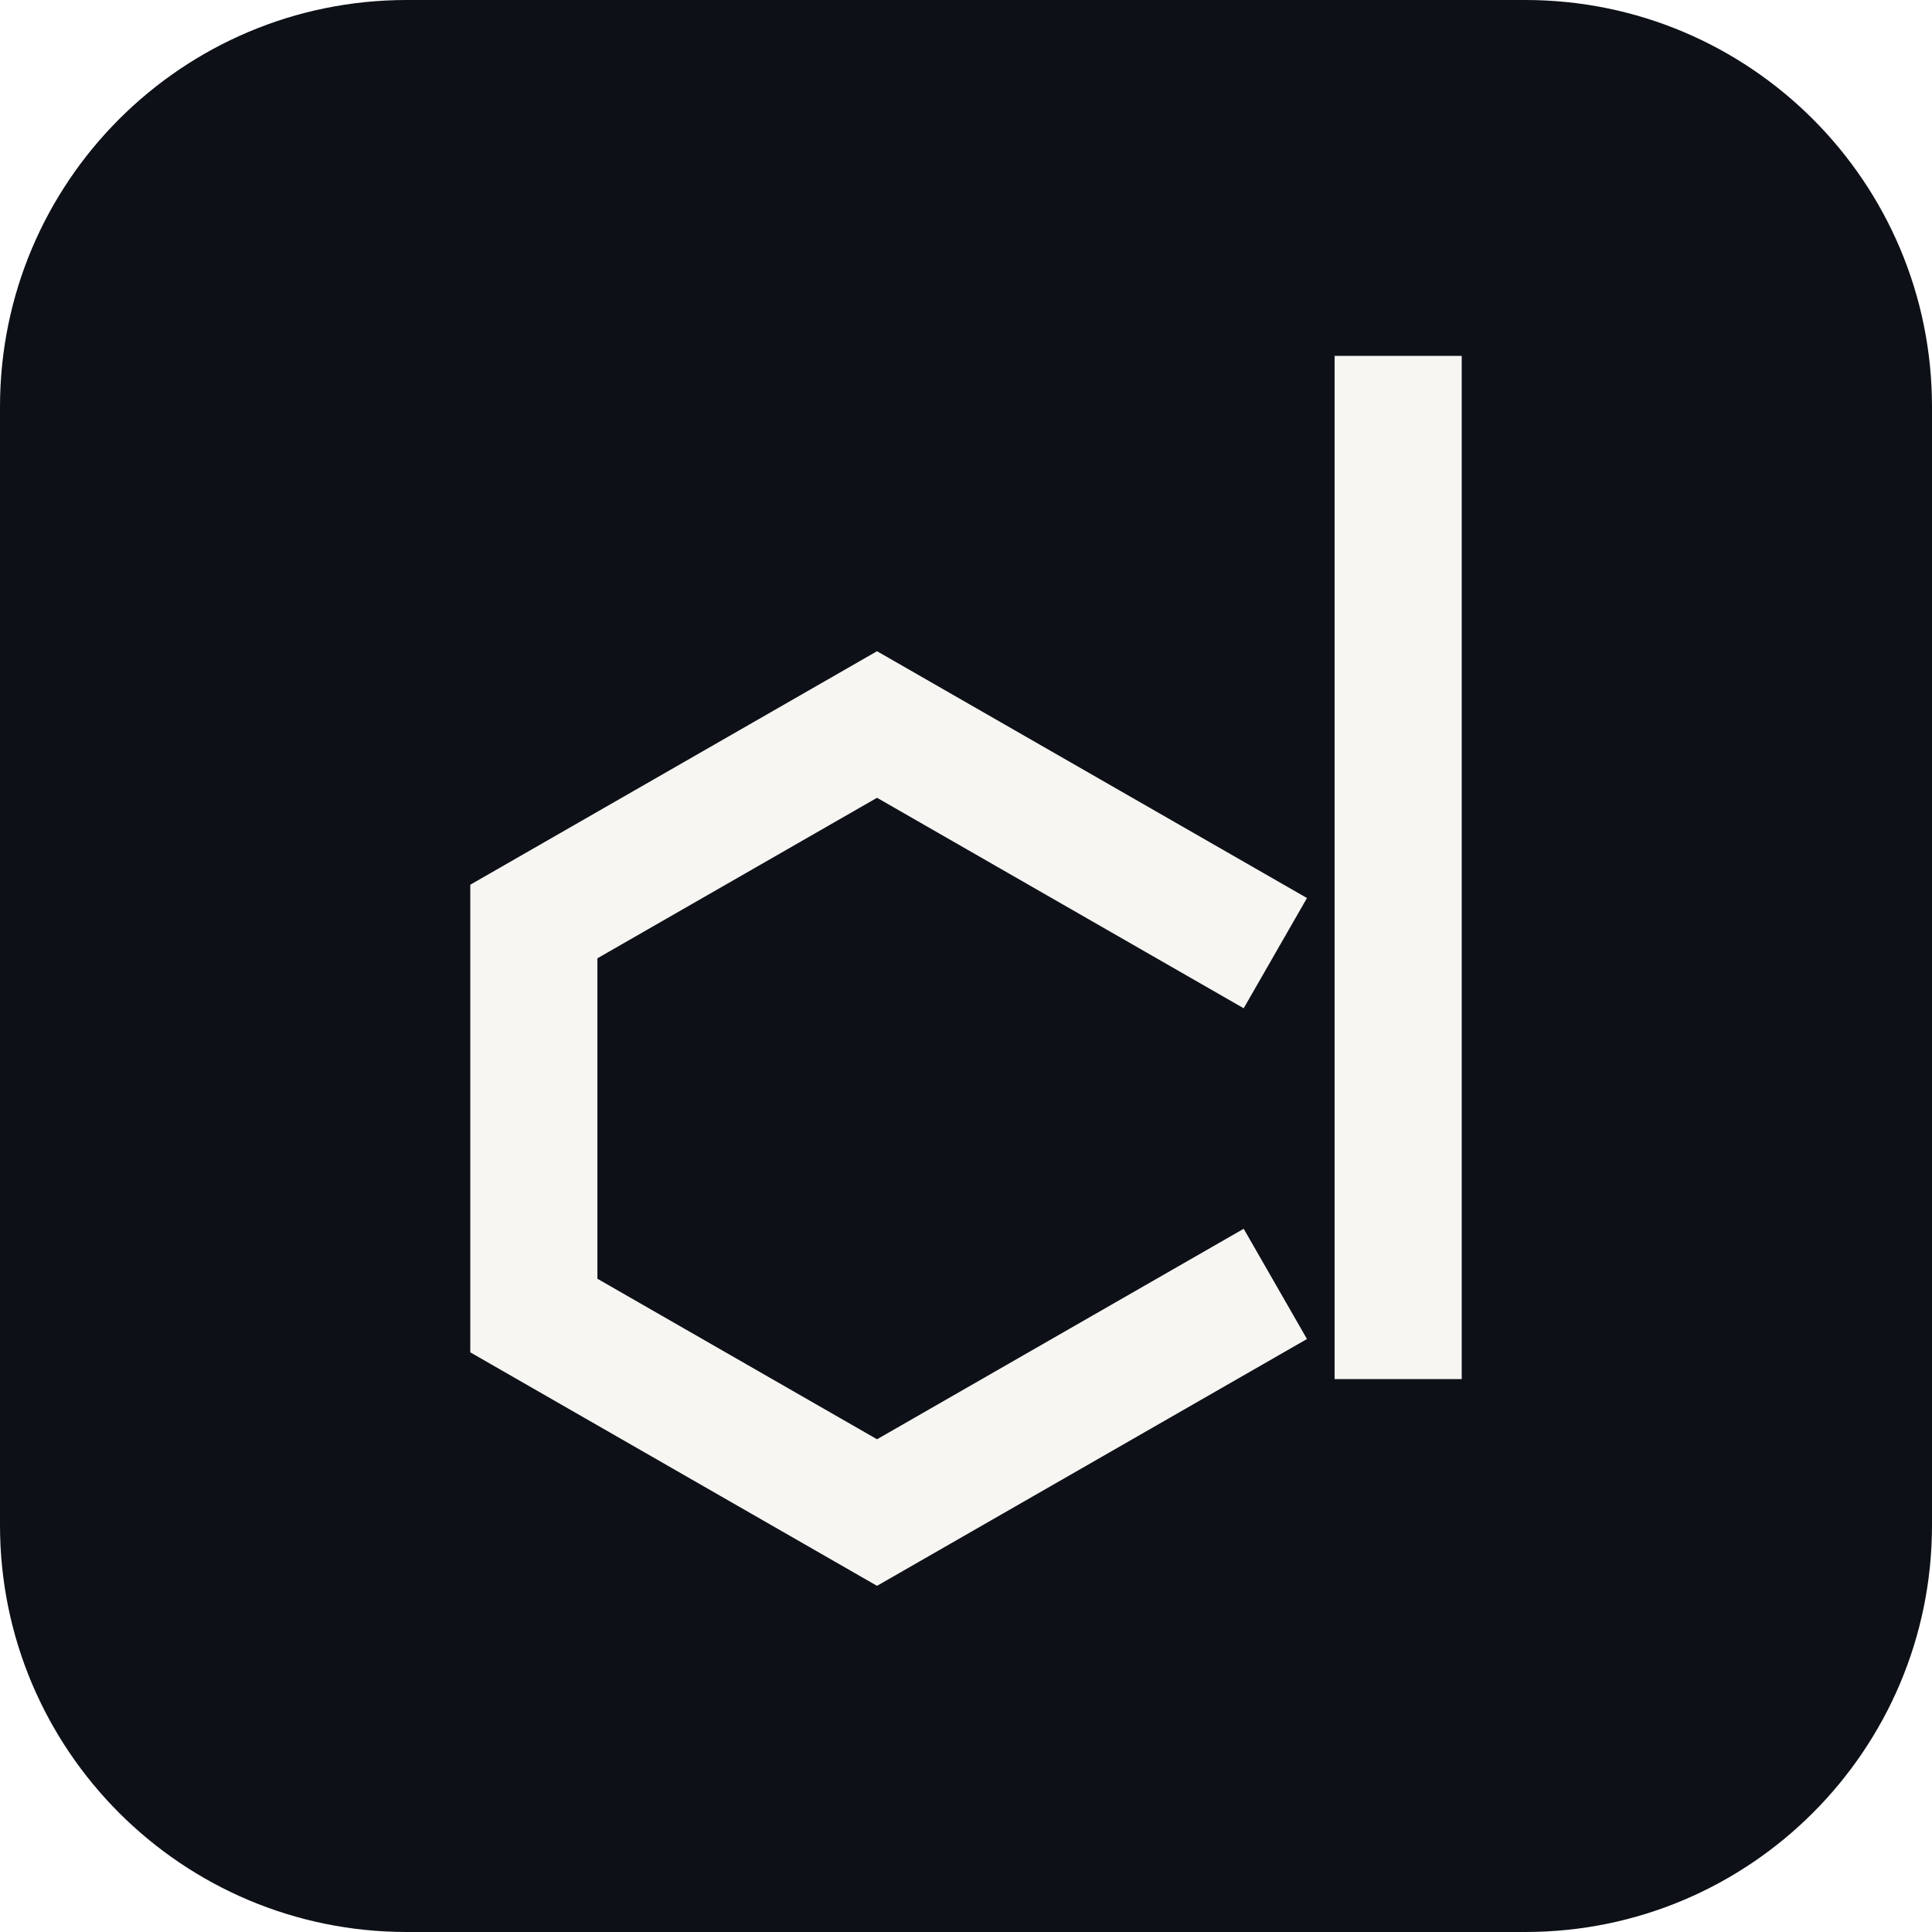
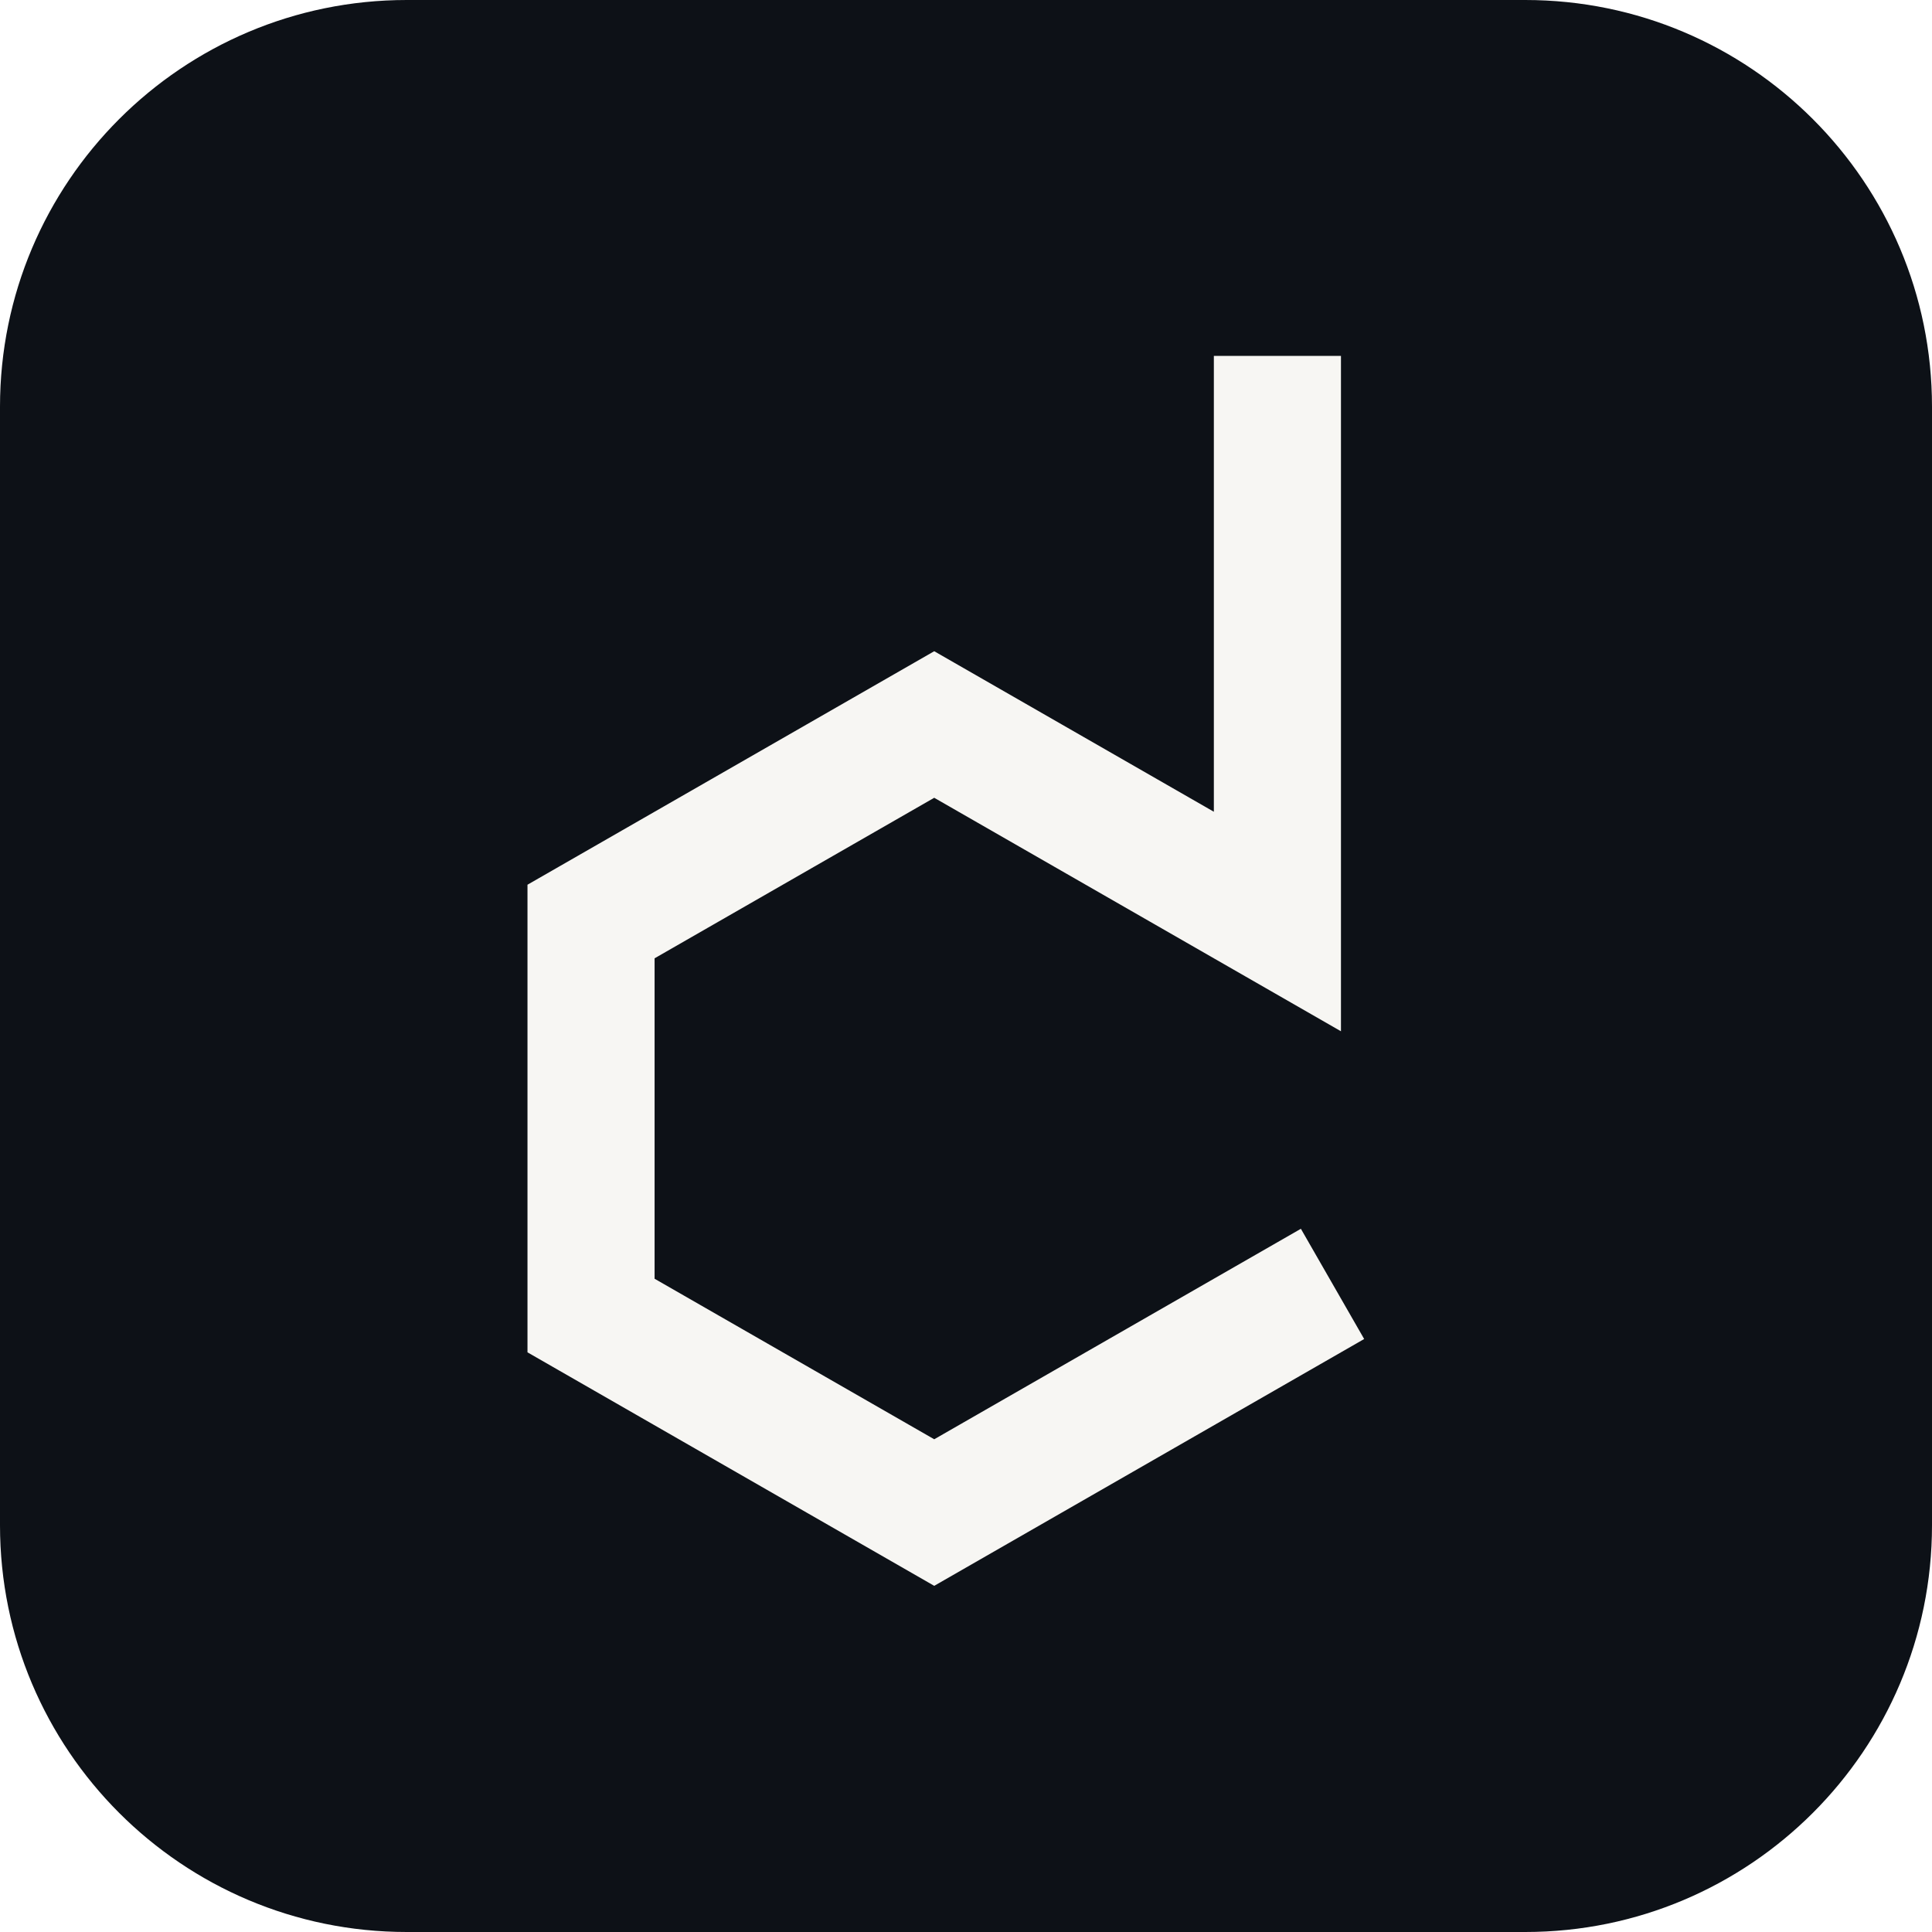
<svg xmlns="http://www.w3.org/2000/svg" viewBox="-24 -24 304 304">
  <rect x="-24" y="-24" width="304" height="304" rx="64" fill="#0d1117" />
-   <g transform="translate(6,-2)" fill="none" stroke="#f7f6f3" stroke-width="20" stroke-linejoin="miter" stroke-linecap="square">
-     <path d="M162 123 L108 92 L54 123 L54 185 L108 216 L162 185" />
-     <path d="M190 44 V185" />
-   </g>
+   <path transform="translate(15,-2)" d="M162 185 L108 216 L54 185 L54 123 L108 92 L162 123 V44" fill="none" stroke="#f7f6f3" stroke-width="20" stroke-linejoin="miter" stroke-linecap="square" />
</svg>
